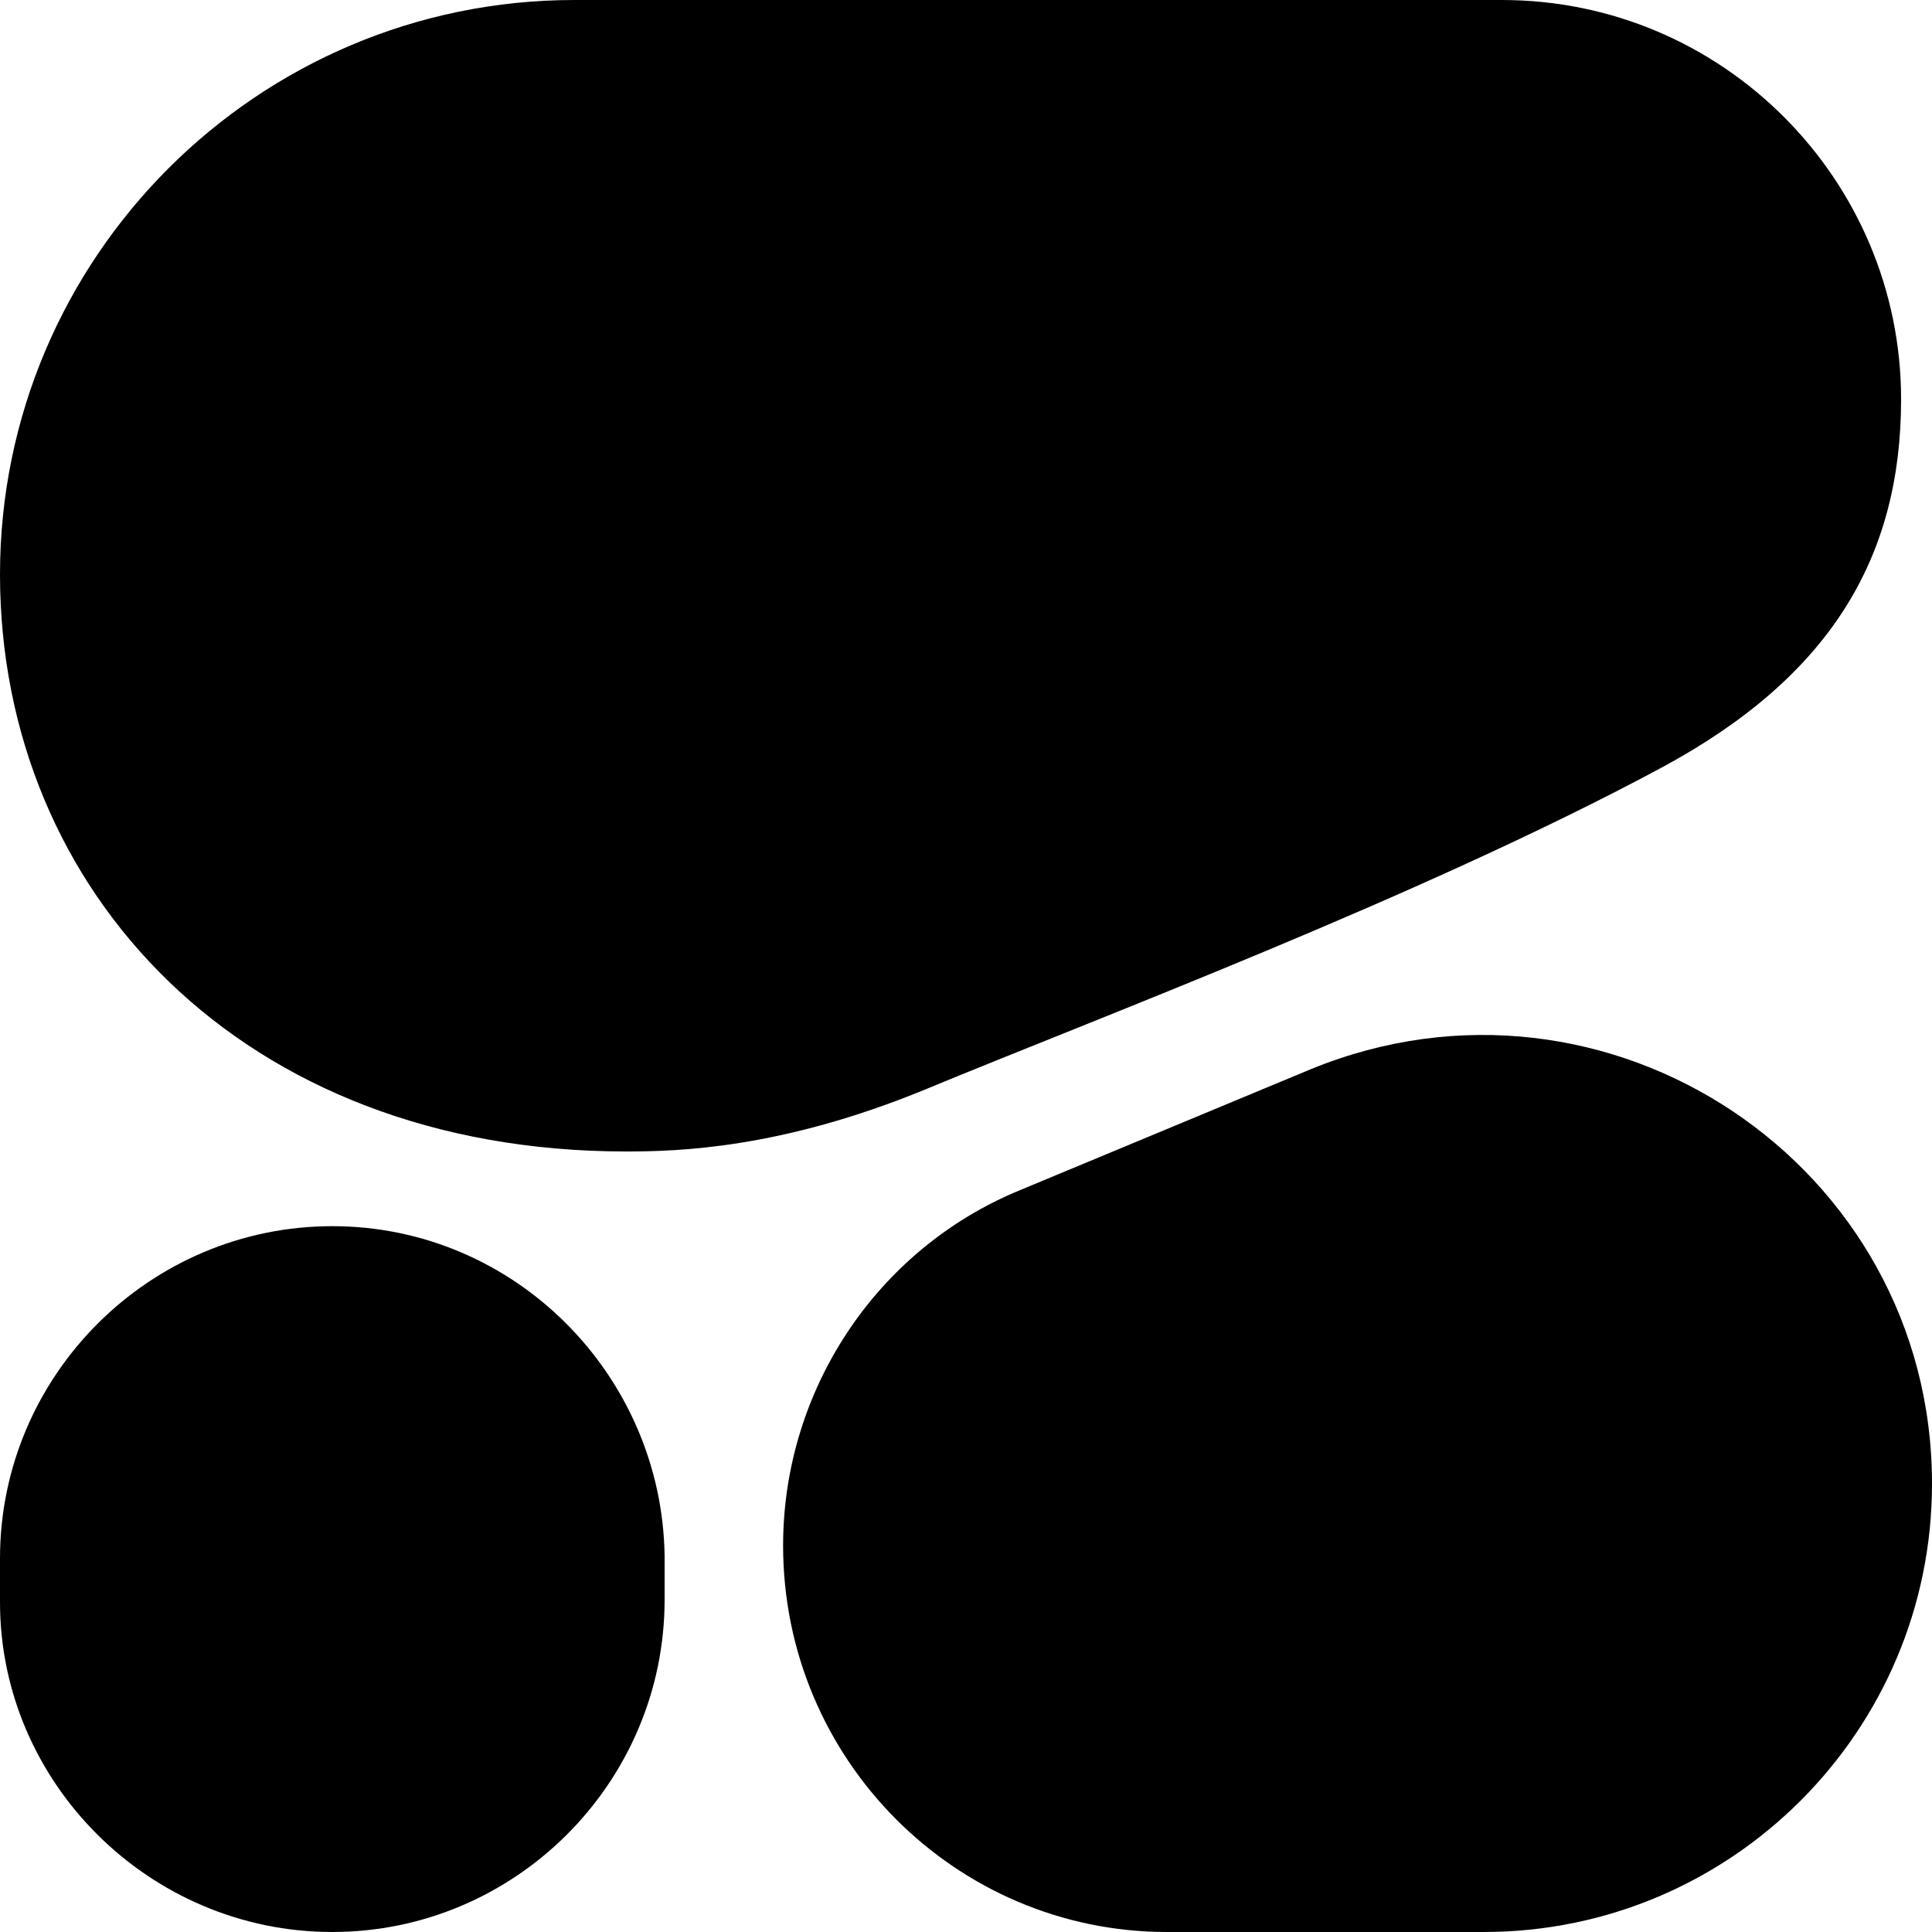
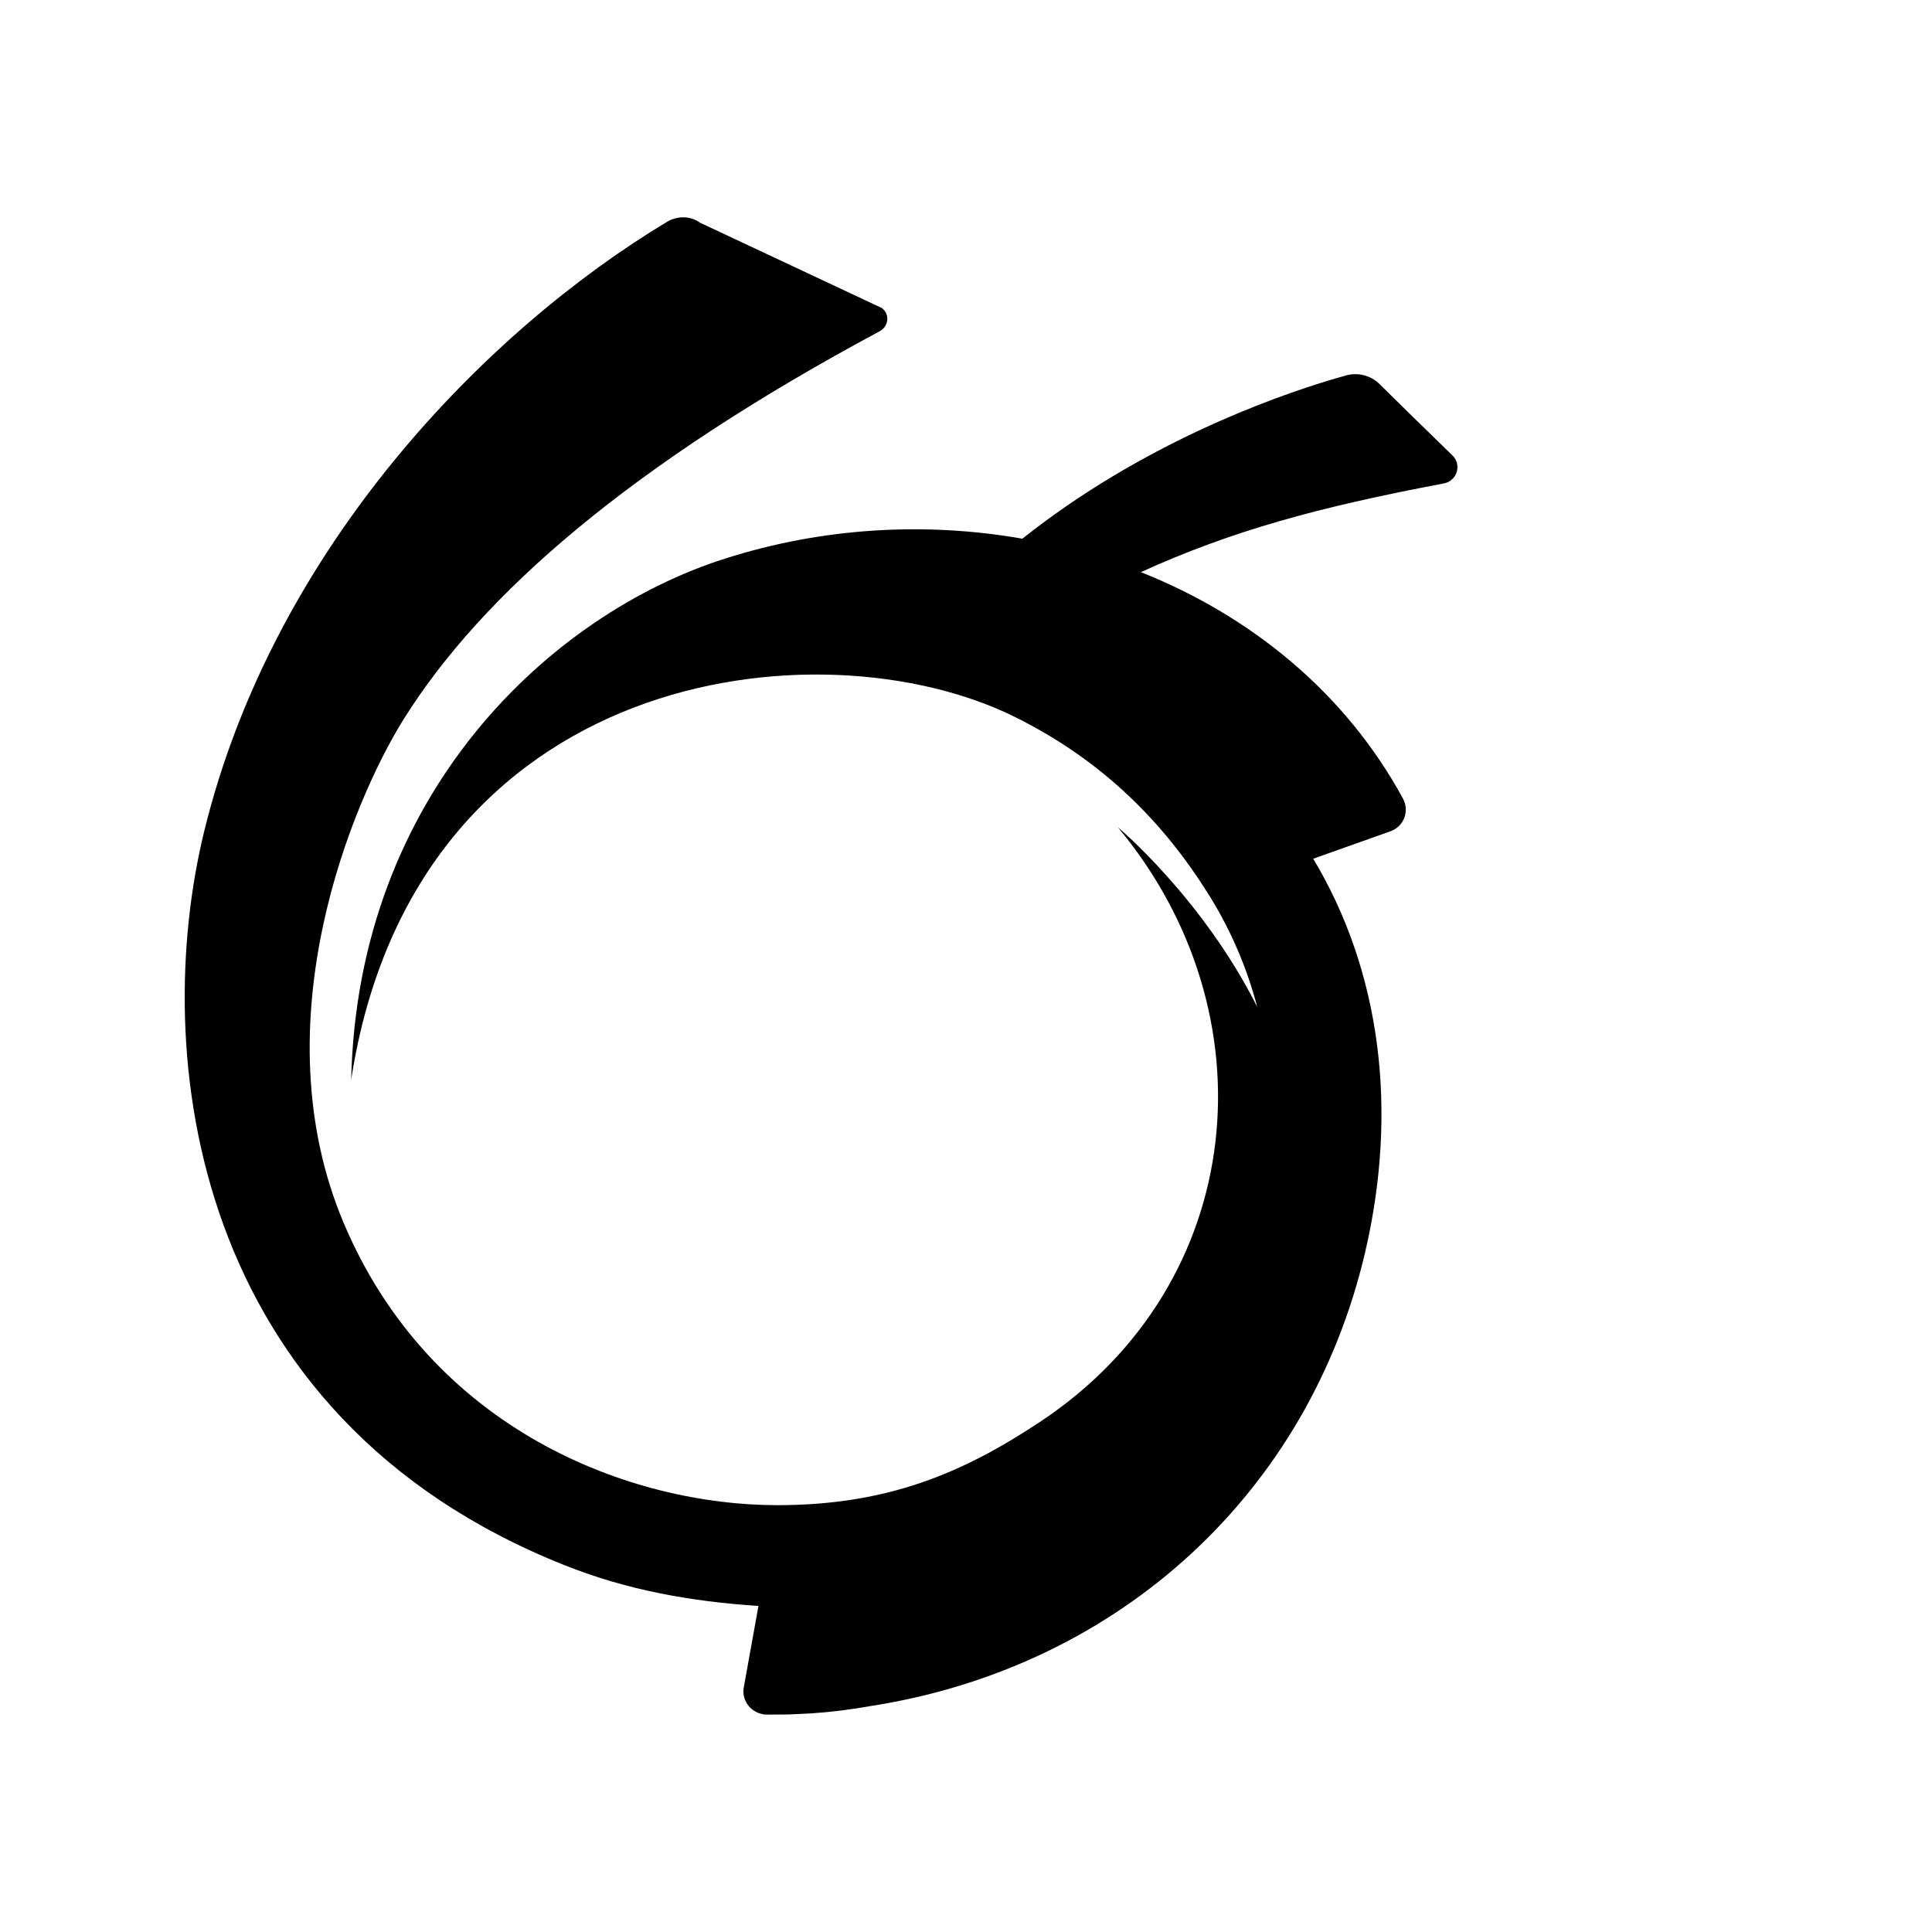
- <svg xmlns="http://www.w3.org/2000/svg" version="1.1" id="Layer_1" x="0px" y="0px" viewBox="0 0 75 75" xml:space="preserve">
-   <g>
-     <g>
-       <g>
-         <path fill="currentColor" d="M24.3,44.7c2,0,6-0.1,11.6-2.4c6.5-2.7,19.3-7.5,28.6-12.5c6.5-3.5,9.3-8.1,9.3-14.3C73.8,7,66.9,0,58.3,0 h-36C10,0,0,10,0,22.3S9.4,44.7,24.3,44.7z">
- 			</path>
-         <path fill="currentColor" d="M30.4,60c0-6,3.6-11.5,9.2-13.8l11.3-4.7C62.4,36.8,75,45.2,75,57.6C75,67.2,67.2,75,57.6,75l-12.3,0C37.1,75,30.4,68.3,30.4,60z">
- 			</path>
-         <path fill="currentColor" d="M12.9,47.6L12.9,47.6C5.8,47.6,0,53.4,0,60.5v1.7C0,69.2,5.8,75,12.9,75h0c7.1,0,12.9-5.8,12.9-12.9v-1.7C25.7,53.4,20,47.6,12.9,47.6z">
- 			</path>
-       </g>
-     </g>
-   </g>
+ <svg xmlns="http://www.w3.org/2000/svg" width="24" height="24" viewBox="0 0 40 40">
+   <path fill-rule="evenodd" clip-rule="evenodd" d="M13.81 4.593C14.023 4.466 14.291 4.464 14.492 4.61L18.255 6.376C18.428 6.503 18.401 6.757 18.211 6.859C13.08 9.61 9.98 12.292 8.354 14.896C7.303 16.58 5.364 21.176 7.117 25.324C8.931 29.613 13.047 31.163 16.093 31.163C18.395 31.163 19.958 30.485 21.548 29.428C25.854 26.563 26.351 20.972 23.145 17.129C23.145 17.125 24.903 18.602 26.029 20.847C25.817 20.038 25.485 19.262 25.038 18.542L24.829 18.218C23.902 16.831 22.679 15.666 21.001 14.838C16.983 12.855 8.592 13.811 7.271 22.352C7.405 16.428 11.4 12.71 15.021 11.562C17.03 10.922 19.158 10.8 21.167 11.153C23.633 9.194 26.337 8.227 27.58 7.856L27.869 7.773C28.116 7.704 28.38 7.773 28.56 7.95C28.863 8.251 29.394 8.771 30.068 9.426C30.273 9.621 30.167 9.958 29.889 10.01C27.282 10.502 25.503 10.991 23.62 11.845C25.902 12.753 27.856 14.343 29.047 16.534C29.187 16.792 29.067 17.112 28.785 17.212L27.189 17.779C28.591 20.118 28.95 22.986 28.264 25.925C27.097 30.918 23.186 34.455 18.191 35.295C18.141 35.303 18.091 35.311 18.041 35.319C17.625 35.394 17.208 35.446 16.793 35.474L16.331 35.496L15.873 35.499C15.573 35.493 15.346 35.225 15.399 34.936L15.703 33.25C14.309 33.156 13.003 32.928 11.694 32.408C3.927 29.321 3.112 21.785 4.226 17.218C5.672 11.296 10.117 6.811 13.81 4.593Z" fill="currentColor" />
</svg>
